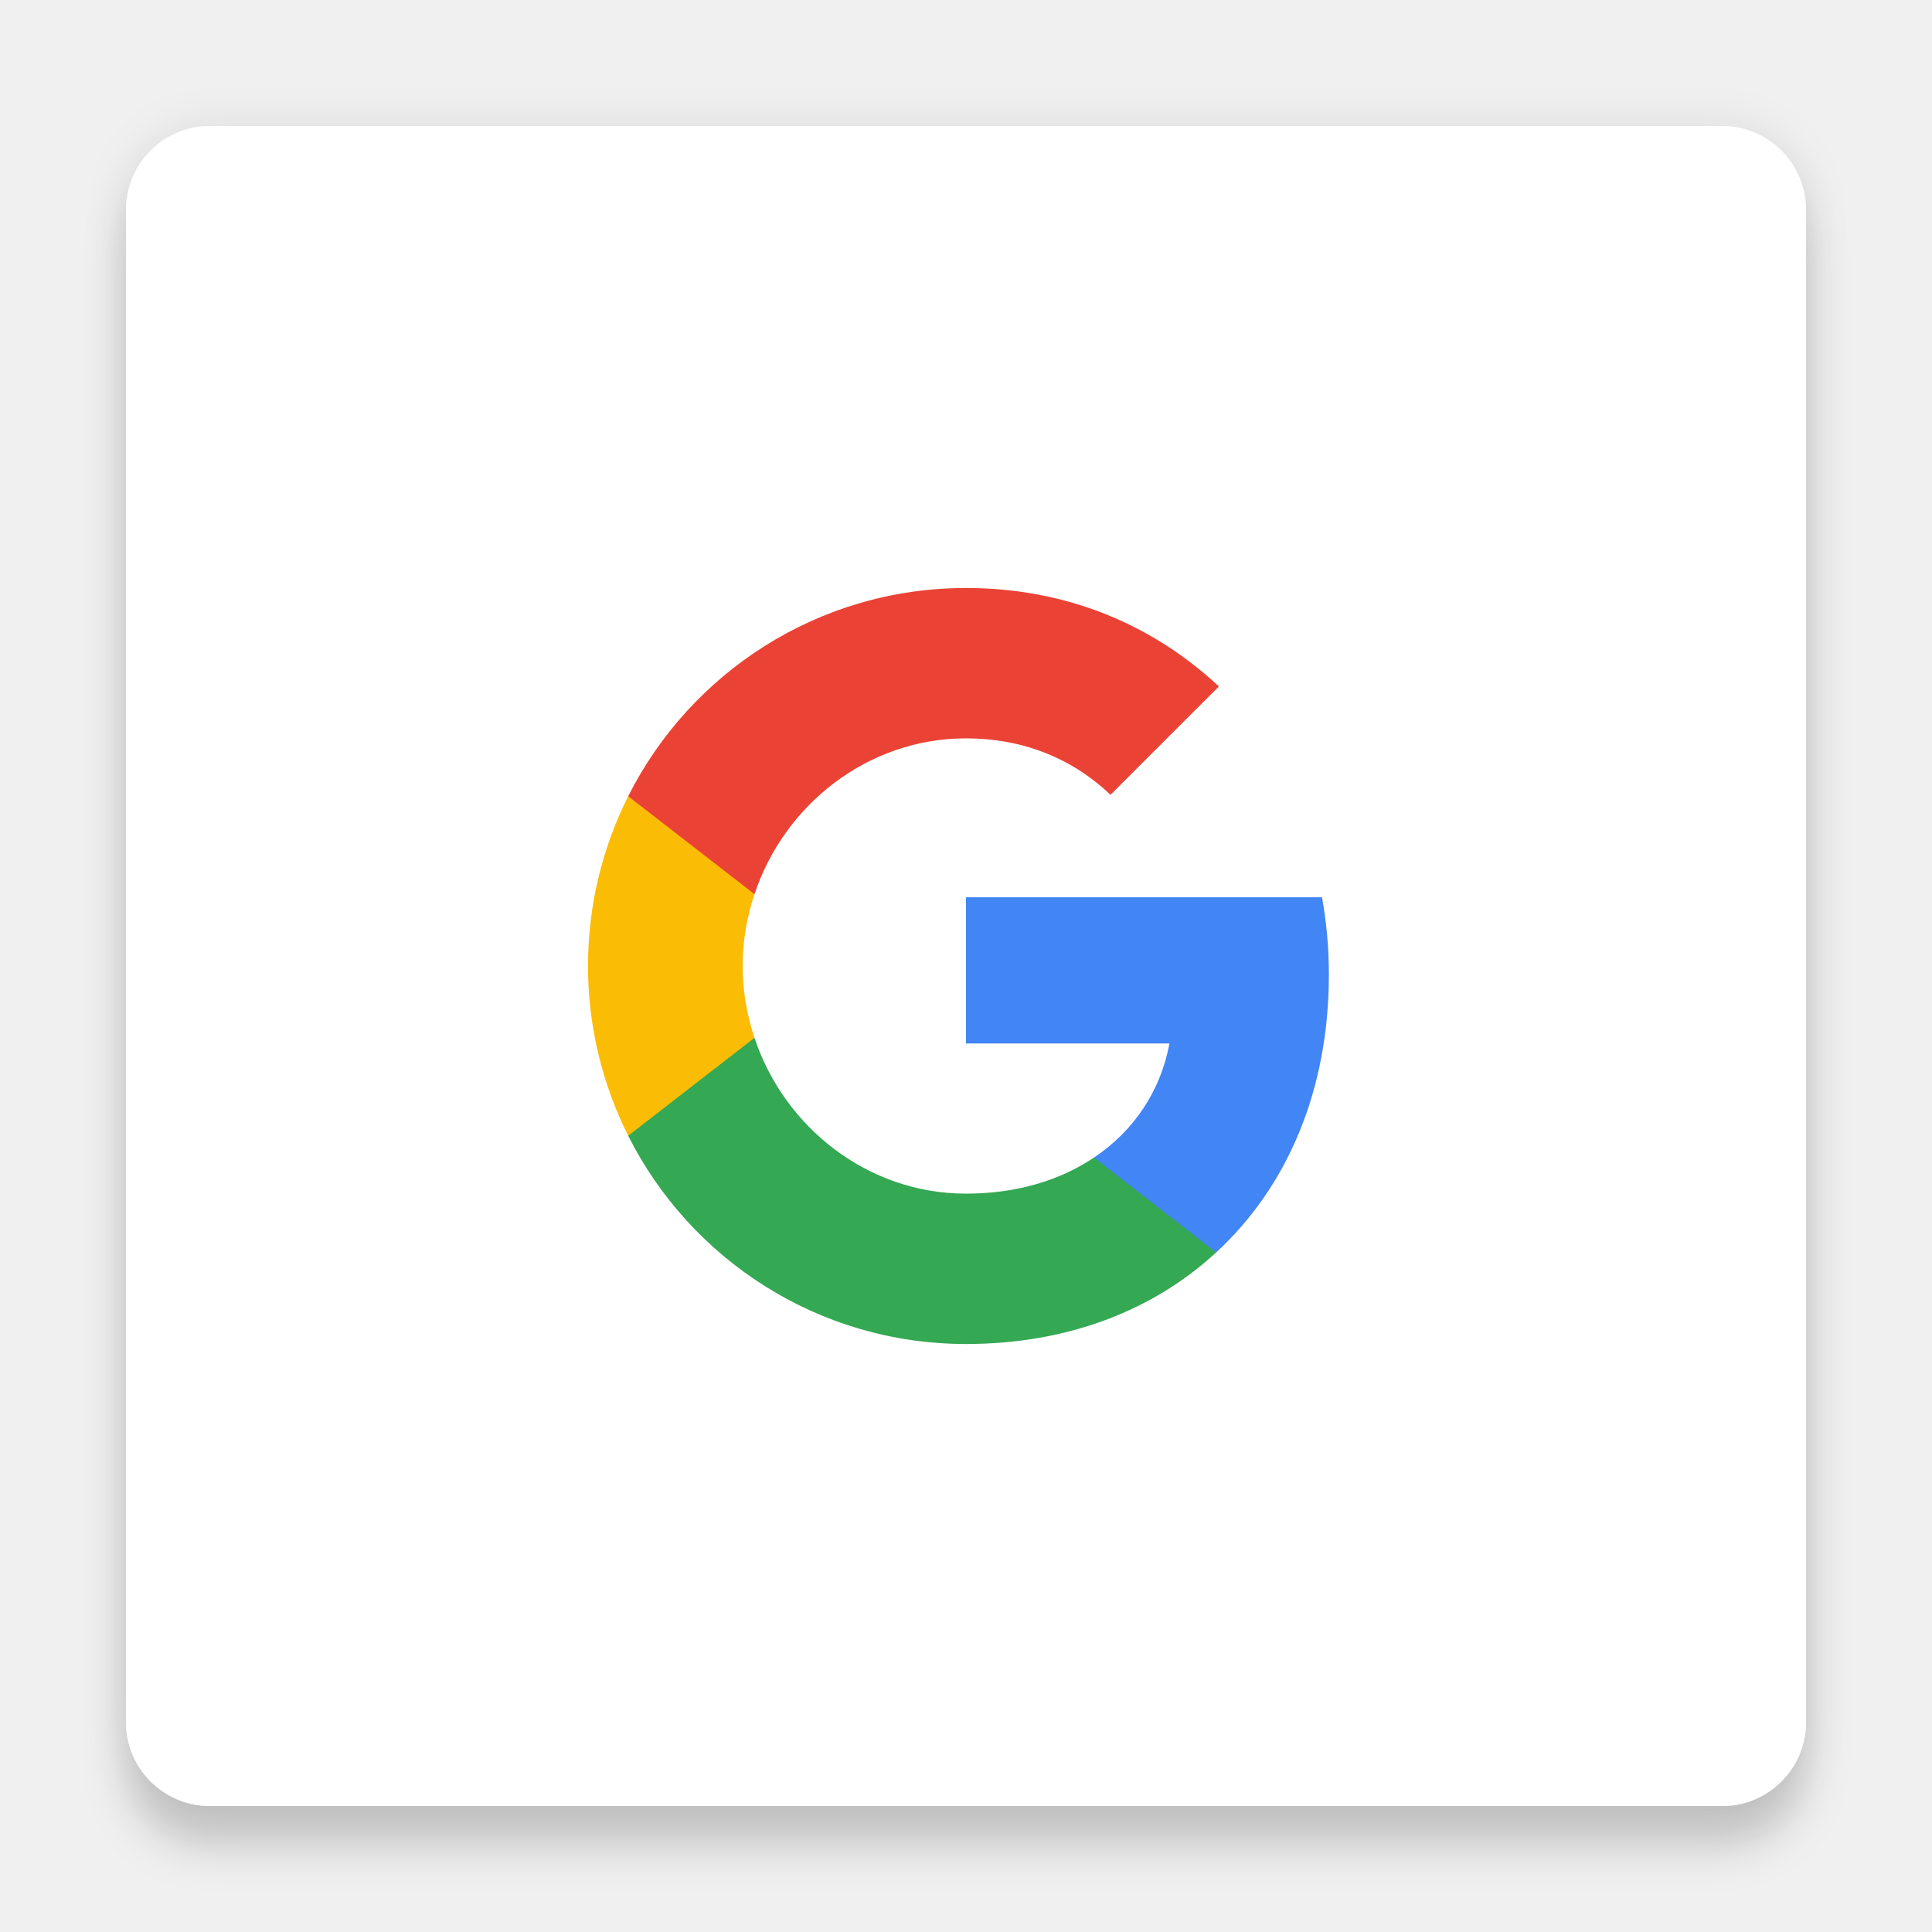
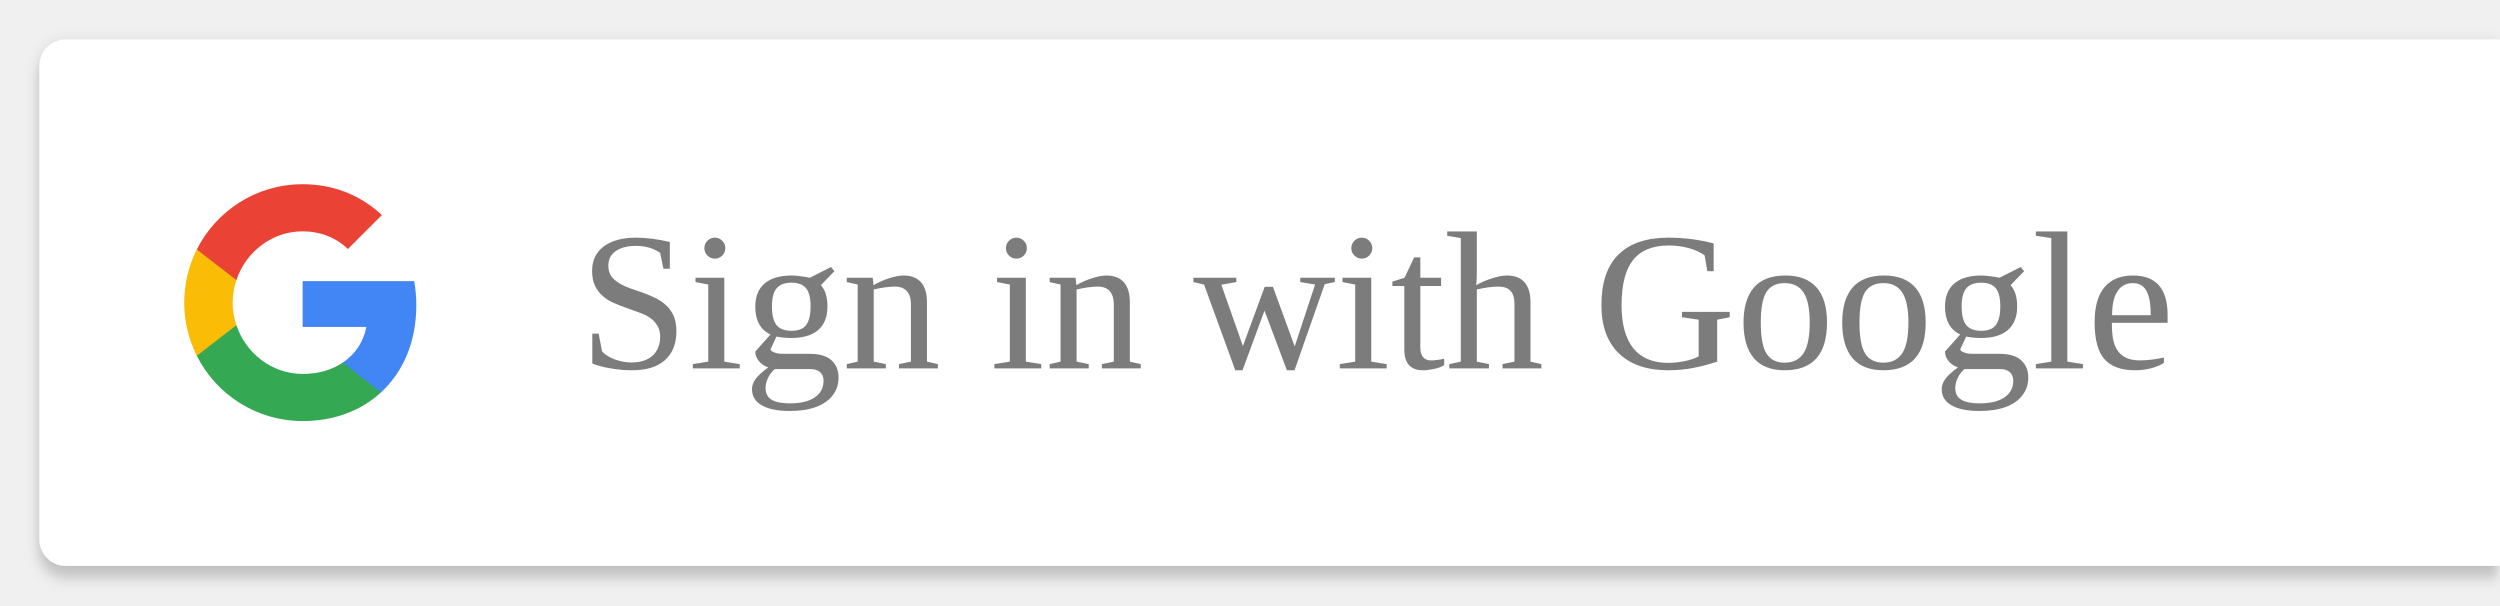
- <svg xmlns="http://www.w3.org/2000/svg" xmlns:xlink="http://www.w3.org/1999/xlink" width="46px" height="46px" viewBox="0 0 46 46" version="1.1">
+ <svg xmlns="http://www.w3.org/2000/svg" xmlns:xlink="http://www.w3.org/1999/xlink" width="190px" height="46px" viewBox="0 0 190 46" version="1.1">
  <defs>
    <filter x="-50%" y="-50%" width="200%" height="200%" filterUnits="objectBoundingBox" id="filter-1">
      <feOffset dx="0" dy="1" in="SourceAlpha" result="shadowOffsetOuter1" />
      <feGaussianBlur stdDeviation="0.5" in="shadowOffsetOuter1" result="shadowBlurOuter1" />
      <feColorMatrix values="0 0 0 0 0   0 0 0 0 0   0 0 0 0 0  0 0 0 0.168 0" in="shadowBlurOuter1" type="matrix" result="shadowMatrixOuter1" />
      <feOffset dx="0" dy="0" in="SourceAlpha" result="shadowOffsetOuter2" />
      <feGaussianBlur stdDeviation="0.5" in="shadowOffsetOuter2" result="shadowBlurOuter2" />
      <feColorMatrix values="0 0 0 0 0   0 0 0 0 0   0 0 0 0 0  0 0 0 0.084 0" in="shadowBlurOuter2" type="matrix" result="shadowMatrixOuter2" />
      <feMerge>
        <feMergeNode in="shadowMatrixOuter1" />
        <feMergeNode in="shadowMatrixOuter2" />
        <feMergeNode in="SourceGraphic" />
      </feMerge>
    </filter>
-     <rect id="path-2" x="0" y="0" width="40" height="40" rx="2" />
+     <rect id="path-2" x="0" y="0" width="190" height="40" rx="2" />
  </defs>
  <g id="Google-Button" stroke="none" stroke-width="1" fill="none" fill-rule="evenodd">
    <g id="9-PATCH" transform="translate(-608, -160)" />
    <g id="btn_google_light_normal" transform="translate(-1, -1)">
      <g id="button" transform="translate(4, 4)" filter="url(#filter-1)">
        <g id="button-bg">
          <use fill="#FFFFFF" fill-rule="evenodd" xlink:href="#path-2" />
          <use fill="none" xlink:href="#path-2" />
          <use fill="none" xlink:href="#path-2" />
          <use fill="none" xlink:href="#path-2" />
        </g>
      </g>
      <g id="logo_googleg_48dp" transform="translate(15, 15)">
        <path d="M17.64,9.205 C17.64,8.566 17.583,7.953 17.476,7.364 L9,7.364 L9,10.845 L13.844,10.845 C13.635,11.97 13.001,12.923 12.048,13.561 L12.048,15.82 L14.956,15.82 C16.658,14.253 17.64,11.945 17.64,9.205 L17.64,9.205 Z" id="Shape" fill="#4285F4" />
        <path d="M9,18 C11.43,18 13.467,17.194 14.956,15.82 L12.048,13.561 C11.242,14.101 10.211,14.42 9,14.42 C6.656,14.42 4.672,12.837 3.964,10.71 L0.957,10.71 L0.957,13.042 C2.438,15.983 5.482,18 9,18 L9,18 Z" id="Shape" fill="#34A853" />
        <path d="M3.964,10.71 C3.784,10.17 3.682,9.593 3.682,9 C3.682,8.407 3.784,7.83 3.964,7.29 L3.964,4.958 L0.957,4.958 C0.348,6.173 0,7.548 0,9 C0,10.452 0.348,11.827 0.957,13.042 L3.964,10.71 L3.964,10.71 Z" id="Shape" fill="#FBBC05" />
        <path d="M9,3.58 C10.321,3.58 11.508,4.034 12.44,4.925 L15.022,2.344 C13.463,0.892 11.426,0 9,0 C5.482,0 2.438,2.017 0.957,4.958 L3.964,7.29 C4.672,5.163 6.656,3.58 9,3.58 L9,3.58 Z" id="Shape" fill="#EA4335" />
        <path d="M0,0 L18,0 L18,18 L0,18 L0,0 Z" id="Shape" />
+         <text x="30" y="14" style="font-size: 15px; fill: #7c7c7c;">Sign in with Google</text>
      </g>
      <g id="handles_square" />
    </g>
  </g>
</svg>
